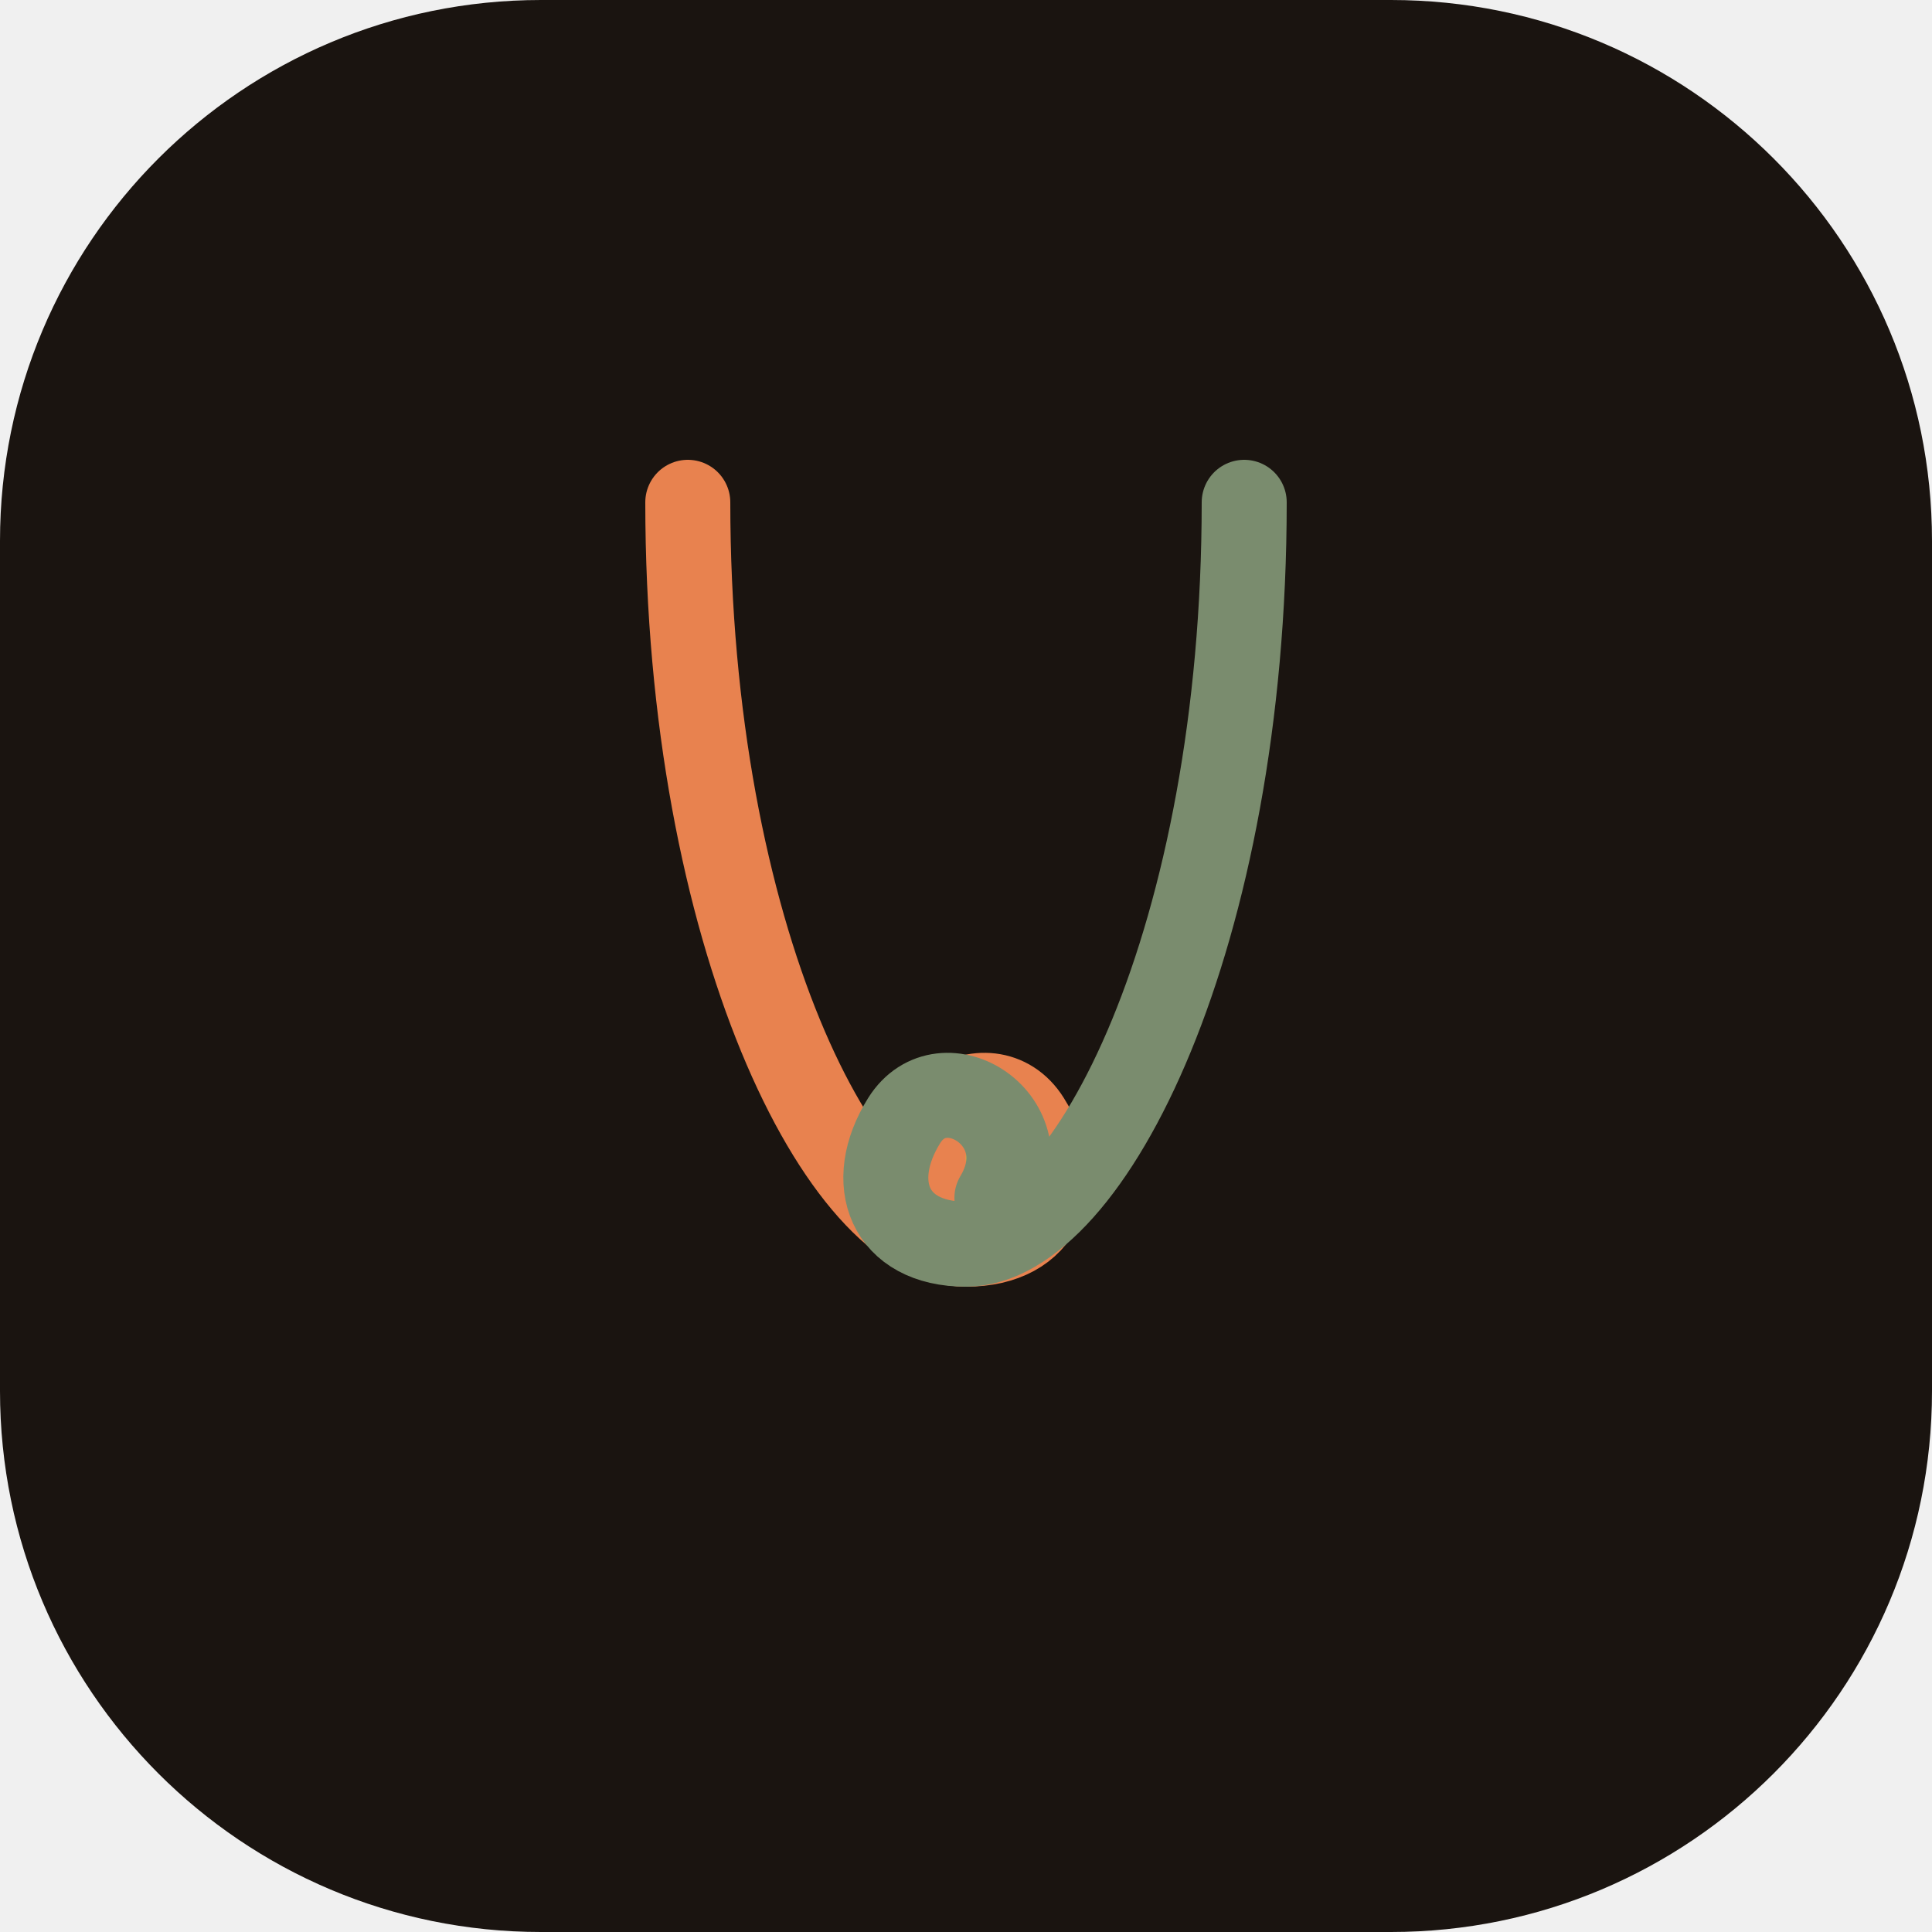
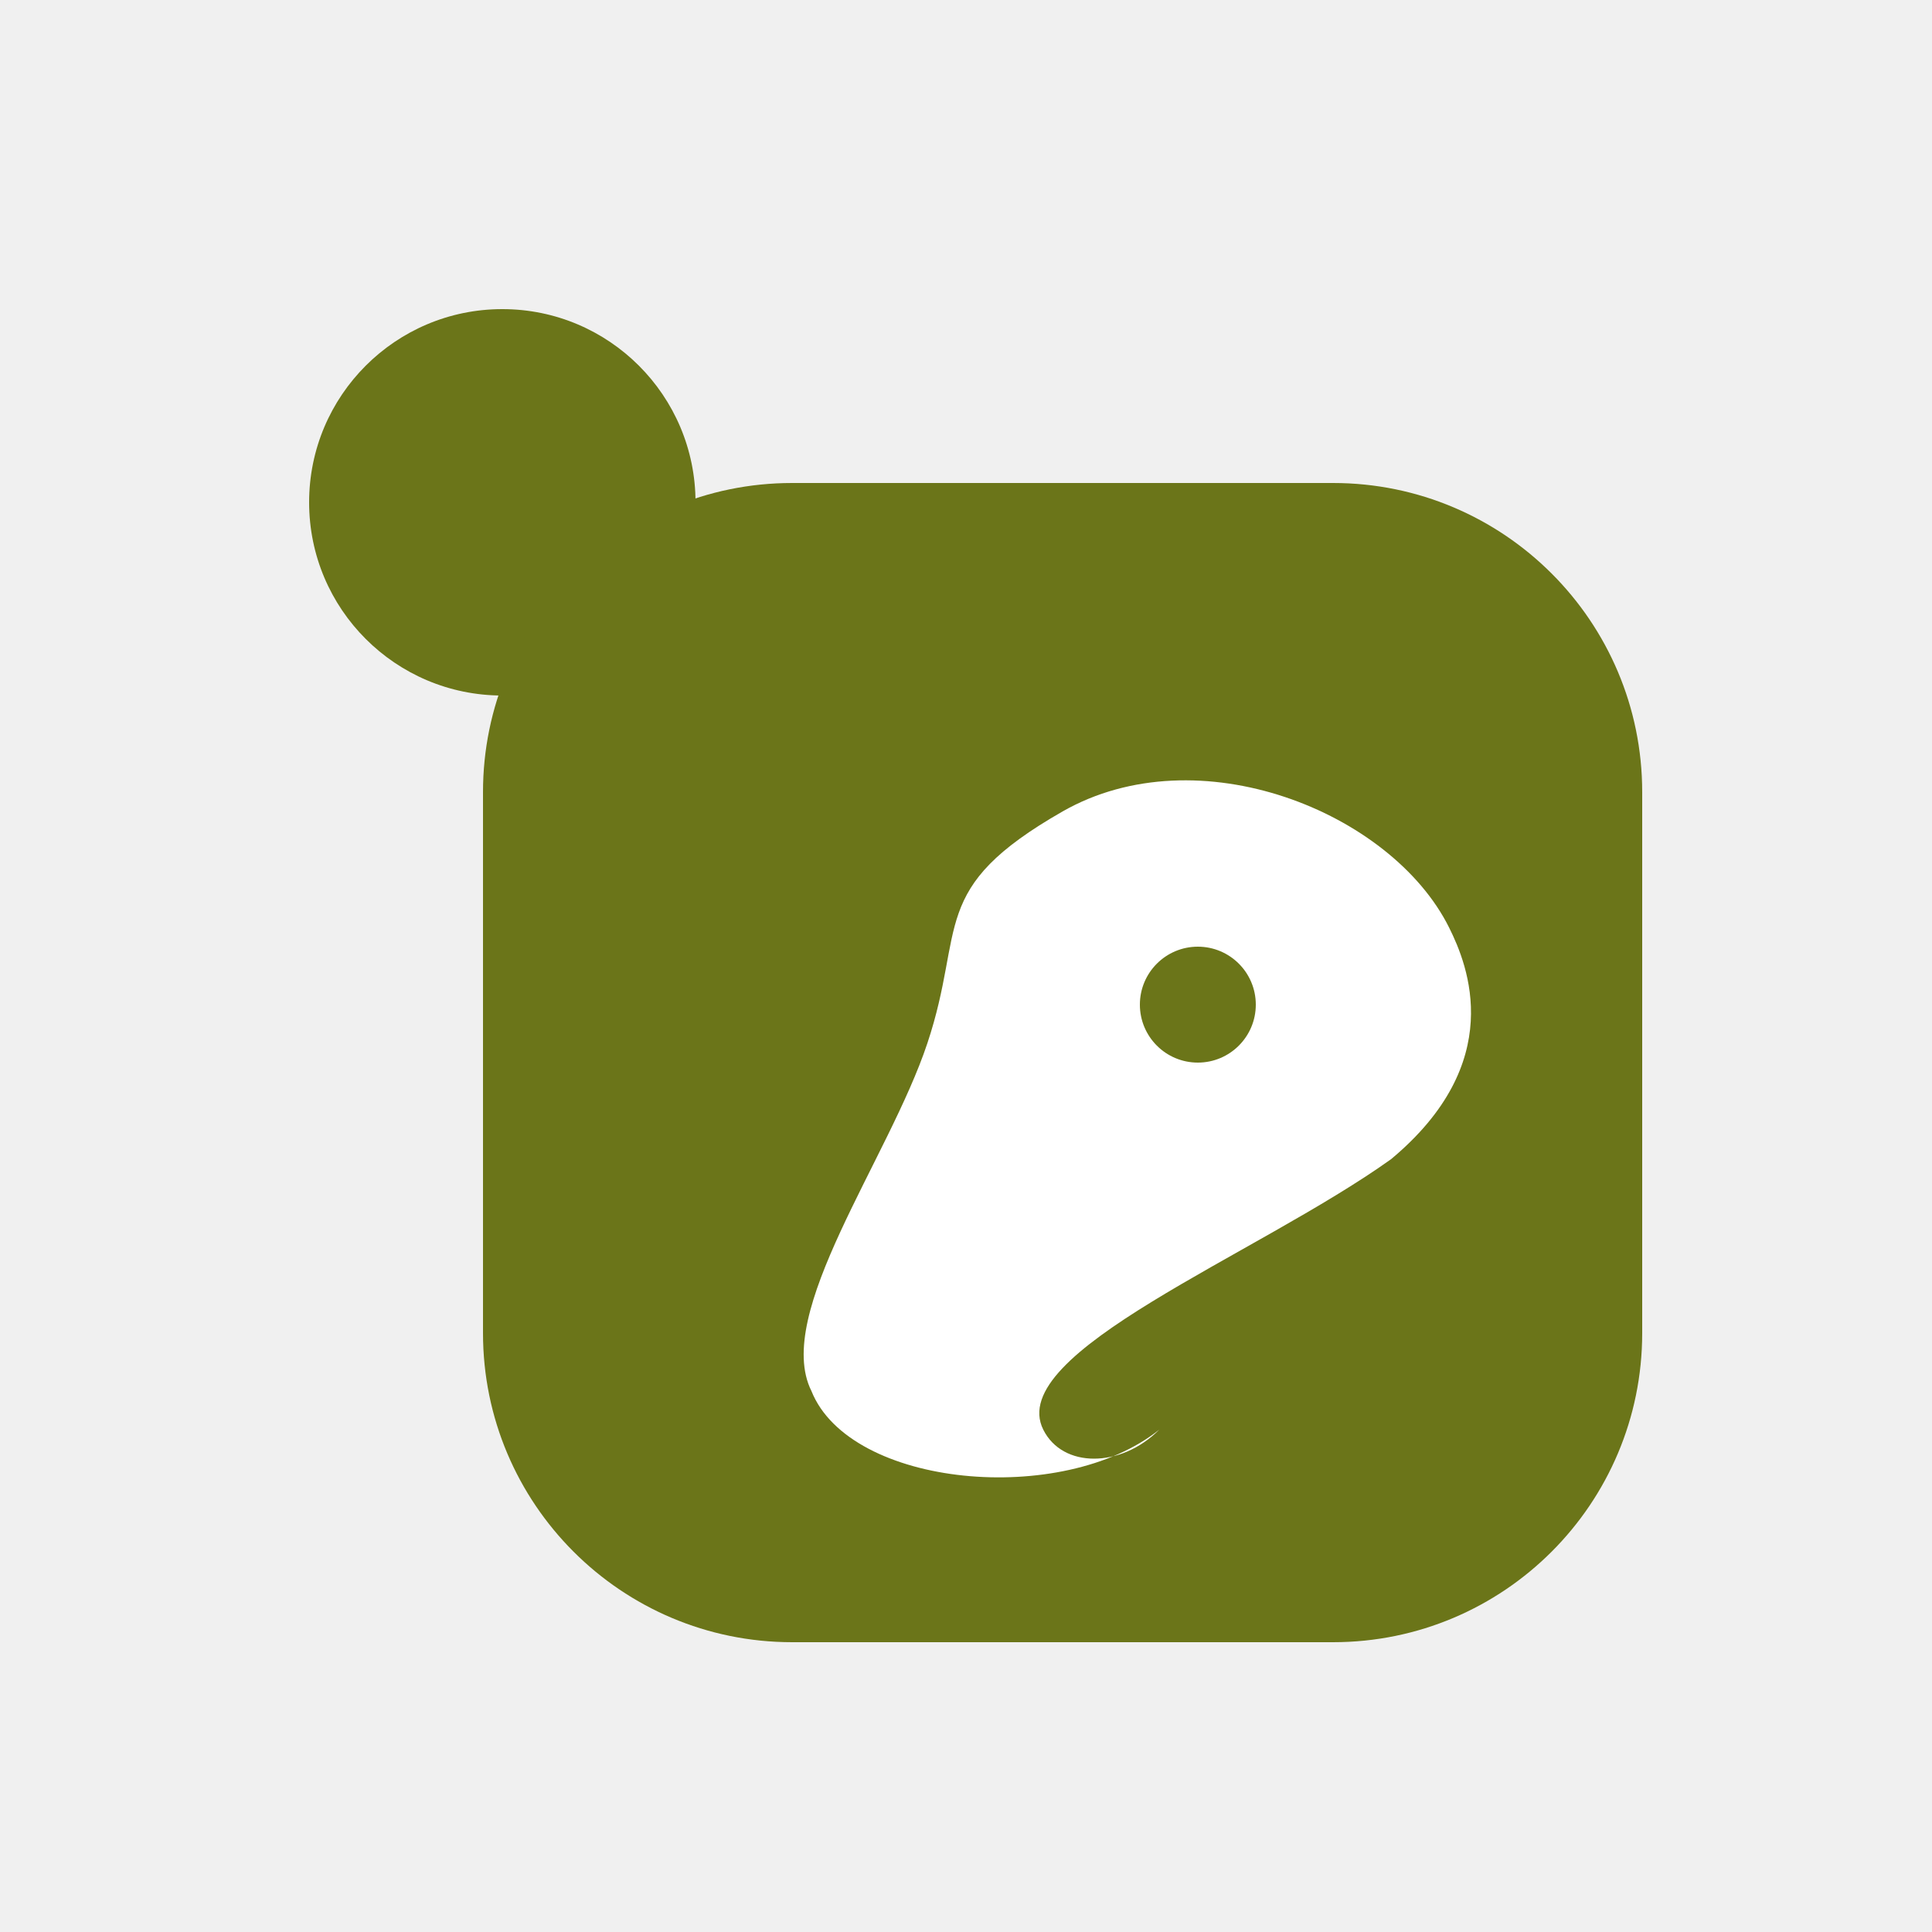
<svg xmlns="http://www.w3.org/2000/svg" viewBox="0 0 100 100" fill="none">
-   <rect width="100" height="100" rx="28" fill="#1A1410" />
-   <g transform="translate(10, 10) scale(0.8)">
-     <circle cx="50" cy="62" r="5.5" fill="#D4A843" />
-     <path d="M 32,20 C 32,48 42,68 50,68 C 55,68 56.5,64 54,60 C 51.5,56 45,60 48,65" stroke="#E8824F" stroke-width="5.5" stroke-linecap="round" stroke-linejoin="round" />
-     <path d="M 68,20 C 68,48 58,68 50,68 C 45,68 43.5,64 46,60 C 48.5,56 55,60 52,65" stroke="#7A8C6E" stroke-width="5.5" stroke-linecap="round" stroke-linejoin="round" />
-   </g>
+   <circle cx="26" cy="26" r="10" fill="#6B7519" />
+   <rect x="25" y="25" width="60" height="60" rx="16" fill="#6B7519" />
+   <path d="M 55,42 C 62,38 72,42 75,48 C 76,50 78,55 72,60 C 65,65 52,70 54,74 C 55,76 58,76 60,74 C 55,78 44,77 42,72 C 40,68 46,60 48,54 C 50,48 48,46 55,42 Z" fill="#FFFFFF" />
+   <circle cx="62" cy="52" r="3" fill="#6B7519" />
</svg>
